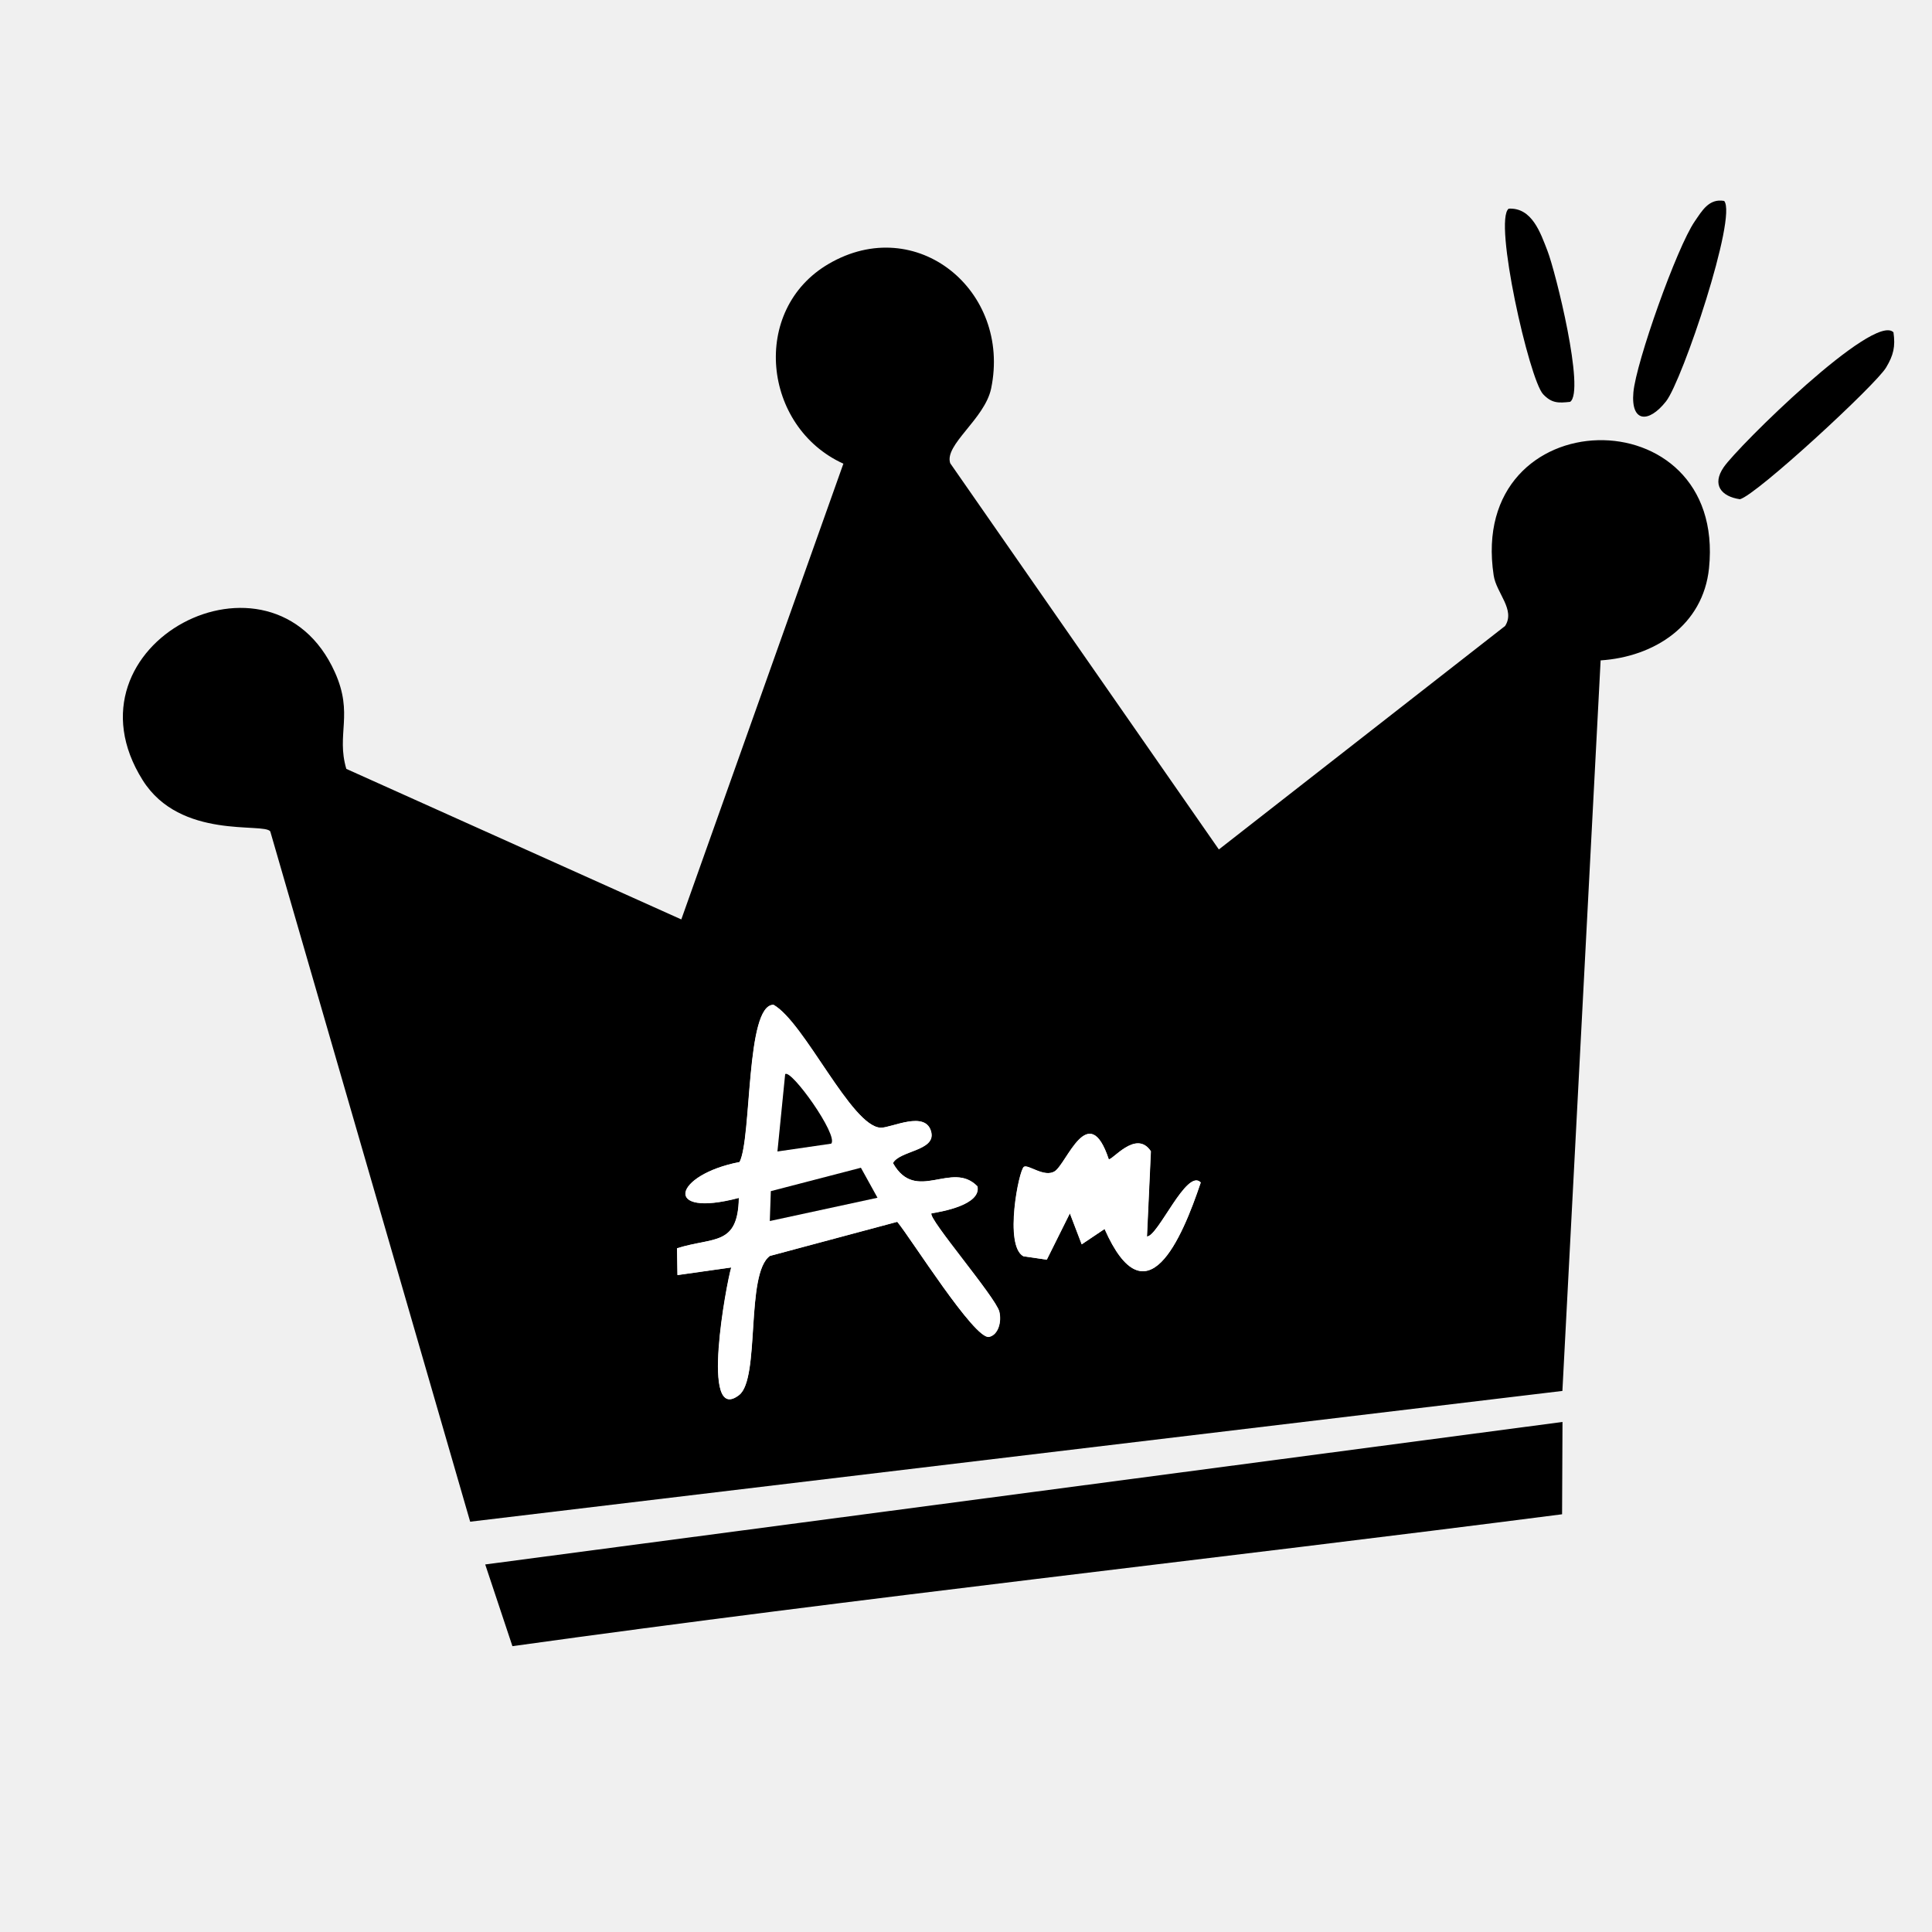
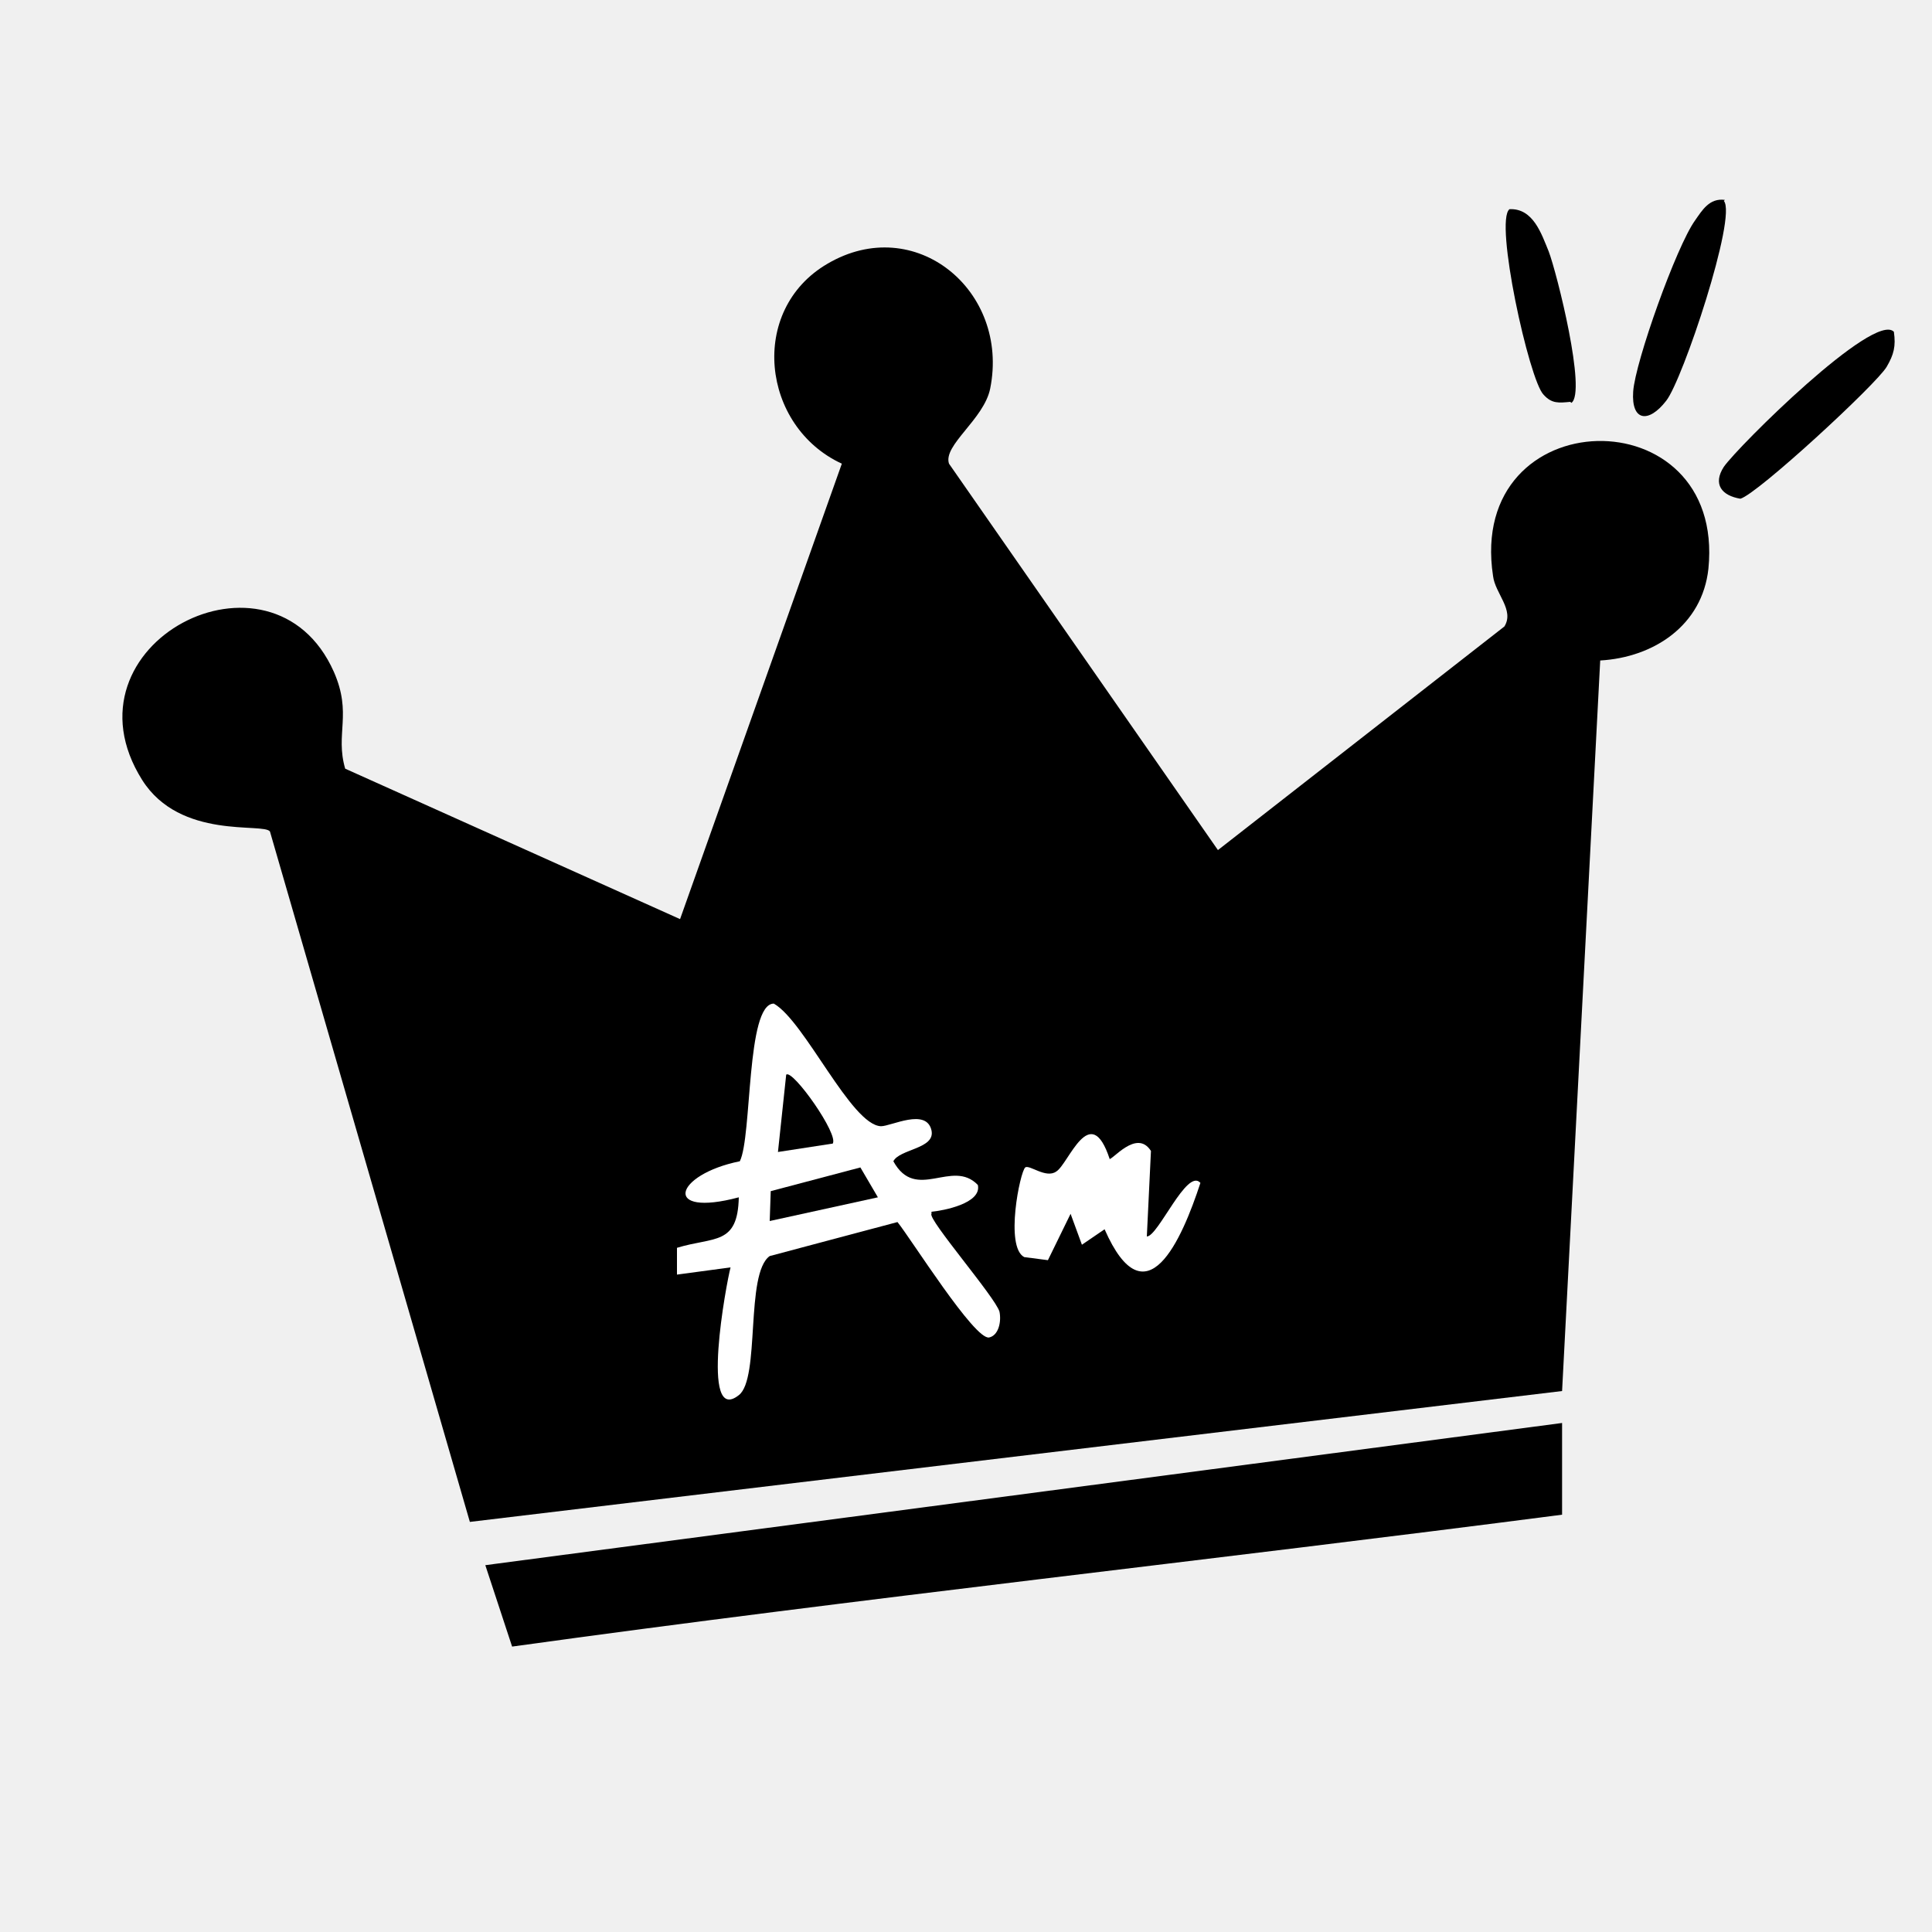
- <svg xmlns="http://www.w3.org/2000/svg" version="1.1" viewBox="0 0 187.5 187.5">
-   <defs>
-     <style>
-       .st0 {
-         fill: #fff;
-       }
-     </style>
-   </defs>
-   <path d="M151.63,134.99l-106,12.69-19.4-66.99c-.6-.89-8.72.85-12.38-4.97-8.3-13.21,12.55-24.03,18.65-10.48,1.84,4.09.11,5.99,1.11,9.38l32.51,14.61,15.73-44.23c-7.84-3.56-9.05-14.94-1.43-19.39,8.52-4.98,17.74,2.6,15.77,12.09-.62,2.97-4.58,5.47-3.97,7.26l26.07,37.48,27.78-21.69c1.02-1.59-.85-3.18-1.11-4.91-2.59-17.15,22.62-17.6,20.9-.7-.57,5.55-5.31,8.61-10.52,8.95l-3.71,70.9ZM90.39,117.76c1.09-.17,4.85-.85,4.48-2.62-2.49-2.57-5.96,1.71-8.2-2.26.65-1.21,4.13-1.18,3.72-2.99-.5-2.19-3.89-.4-4.91-.44-2.85-.11-7.38-10.22-10.4-11.93-2.72,0-2.09,12.88-3.29,15.26-6.39,1.23-7.59,5.47-.07,3.48-.1,4.7-2.43,3.77-6,4.89l.04,2.6,5.22-.74c-.46,1.5-3.05,15.34.76,12.38,2.06-1.61.59-11.79,2.99-13.5l12.36-3.31c1.31,1.57,7.51,11.47,8.91,11.17.88-.19,1.24-1.45.99-2.46-.35-1.39-6.95-9.06-6.58-9.52ZM107.59,112.5c-1.95-5.86-4.08.46-5.25,1.18-1.01.63-2.57-.71-2.98-.44-.49.32-1.94,7.64-.05,8.68l2.27.33,2.24-4.5,1.15,3.01,2.22-1.49c4.04,9.13,7.5.94,9.33-4.51-1.35-1.43-4.14,5.26-5.22,5.24l.38-8.27c-1.44-2.18-3.8.99-4.11.77Z" />
-   <path d="M151.64,138l-.04,8.96c-33.93,4.37-67.98,8.08-101.87,12.8l-2.64-7.93,104.55-13.83Z" />
-   <path d="M183.76,32.25c.2,1.39,0,2.22-.71,3.41-.97,1.66-12.58,12.38-14.19,12.79-1.84-.27-2.73-1.42-1.58-3.1,1.36-2,14.58-15.05,16.48-13.1Z" />
-   <path d="M167.33,19.5c1.29,1.52-4.05,17.42-5.64,19.45-1.7,2.16-3.43,2.05-3.17-.87s4.21-14.06,5.95-16.59c.71-1.03,1.38-2.25,2.86-1.99Z" />
-   <path d="M152.38,39c-1.13.12-1.78.15-2.62-.74-1.35-1.43-4.84-16.9-3.34-18.01,2.27-.12,3.09,2.37,3.76,4.09.8,2.06,3.67,13.65,2.2,14.66Z" />
-   <path class="st0" d="M90.39,117.76c-.37.47,6.23,8.14,6.58,9.52.25,1.01-.11,2.27-.99,2.46-1.4.3-7.6-9.6-8.91-11.17l-12.36,3.31c-2.39,1.72-.92,11.9-2.99,13.5-3.81,2.96-1.22-10.88-.76-12.38l-5.22.74-.04-2.6c3.57-1.12,5.91-.19,6-4.89-7.52,1.98-6.31-2.25.07-3.48,1.2-2.37.58-15.26,3.29-15.26,3.02,1.71,7.55,11.82,10.4,11.93,1.02.04,4.41-1.75,4.91.44.41,1.81-3.07,1.77-3.72,2.99,2.24,3.97,5.71-.31,8.2,2.26.37,1.77-3.39,2.45-4.48,2.62ZM80.68,110.99c.72-.81-3.93-7.3-4.47-6.74l-.75,7.5,5.23-.76ZM83.55,113.33l-8.74,2.28-.1,2.89,10.45-2.25-1.61-2.91Z" />
-   <path class="st0" d="M107.59,112.5c.31.22,2.67-2.95,4.11-.77l-.38,8.27c1.08.02,3.87-6.67,5.22-5.24-1.83,5.45-5.29,13.64-9.33,4.51l-2.22,1.49-1.15-3.01-2.24,4.5-2.27-.33c-1.89-1.04-.44-8.35.05-8.68.41-.27,1.96,1.06,2.98.44,1.17-.72,3.3-7.04,5.25-1.18Z" />
-   <polygon points="83.55 113.33 85.16 116.24 74.71 118.5 74.81 115.6 83.55 113.33" />
-   <path d="M80.68,110.99l-5.23.76.75-7.5c.55-.56,5.2,5.94,4.47,6.74Z" />
+ <svg xmlns="http://www.w3.org/2000/svg" shape-rendering="geometricPrecision" viewBox="0 0 187.5 187.5">
+   <path fill="currentColor" d="M151.6,135.0l-106,12.7-19.4-67.0c-.6-.89-8.7.85-12.4-5.0-8.3-13.2,12.6-24.0,18.6-10.5,1.8,4.1.11,6.0,1.1,9.4l32.5,14.6,15.7-44.2c-7.8-3.6-9.1-14.9-1.4-19.4,8.5-5.0,17.7,2.6,15.8,12.1-.6,3.0-4.6,5.5-4.0,7.3l26.1,37.5,27.8-21.7c1.0-1.6-.9-3.2-1.1-4.9-2.6-17.1,22.6-17.6,20.9-.7-.6,5.5-5.3,8.6-10.5,8.9l-3.7,70.9Z" />
+   <path fill="currentColor" d="M151.6,138l-.0,9.0c-33.9,4.4-68.0,8.1-101.9,12.8l-2.6-7.9 104.5-13.8Z" />
+   <path fill="currentColor" d="M183.8,32.2c.2,1.4,0,2.2-.7,3.4-1.0,1.7-12.6,12.4-14.2,12.8-1.8-.3-2.7-1.4-1.6-3.1,1.4-2.0,14.6-15.1,16.5-13.1Z" />
+   <path fill="currentColor" d="M167.3,19.5c1.3,1.5-4.0,17.4-5.6,19.4-1.7,2.2-3.4,2.0-3.2-.9s4.2-14.1,6.0-16.6c.7-1.0,1.4-2.2,2.9-2.0Z" />
+   <path fill="currentColor" d="M152.4,39c-1.1.1-1.8.2-2.6-.7-1.4-1.4-4.8-16.9-3.3-18.0,2.3-.1,3.1,2.4,3.8,4.1.8,2.1,3.7,13.7,2.2,14.7Z" />
+   <path fill="#fff" d="M90.4,117.8c-.4.5,6.2,8.1,6.6,9.5.2,1.0-.1,2.3-1.0,2.5-1.4.3-7.6-9.6-8.9-11.2l-12.4,3.3c-2.4,1.7-.9,11.9-3.0,13.5-3.8,3.0-1.2-10.9-.8-12.4l-5.2.7-.0-2.6c3.6-1.1,5.9-.2,6.0-4.9-7.5,2.0-6.3-2.2.1-3.5,1.2-2.4.6-15.3,3.3-15.3,3.0,1.7,7.5,11.8,10.4,11.9,1.0.0,4.4-1.8,4.9.4.4,1.8-3.1,1.8-3.7,3.0,2.2,4.0,5.7-.3,8.2,2.3.4,1.8-3.4,2.5-4.5,2.6Z" />
+   <path fill="#fff" d="M107.6,112.5c.3.2,2.7-3.0,4.1-.8l-.4,8.3c1.1.0,3.9-6.7,5.2-5.2-1.8,5.5-5.3,13.6-9.3,4.5l-2.2,1.5-1.1-3.0-2.2,4.5-2.3-.3c-1.9-1.0-.4-8.3.1-8.7.4-.3,2.0,1.1,3.0.4,1.2-.7,3.3-7.0,5.2-1.2Z" />
+   <polygon fill="currentColor" points="83.5 113.3 85.2 116.2 74.7 118.5 74.8 115.6 83.5 113.3" />
+   <path fill="currentColor" d="M80.7,111.0l-5.2.8.8-7.5c.6-.6,5.2,5.9,4.5,6.7Z" />
</svg>
